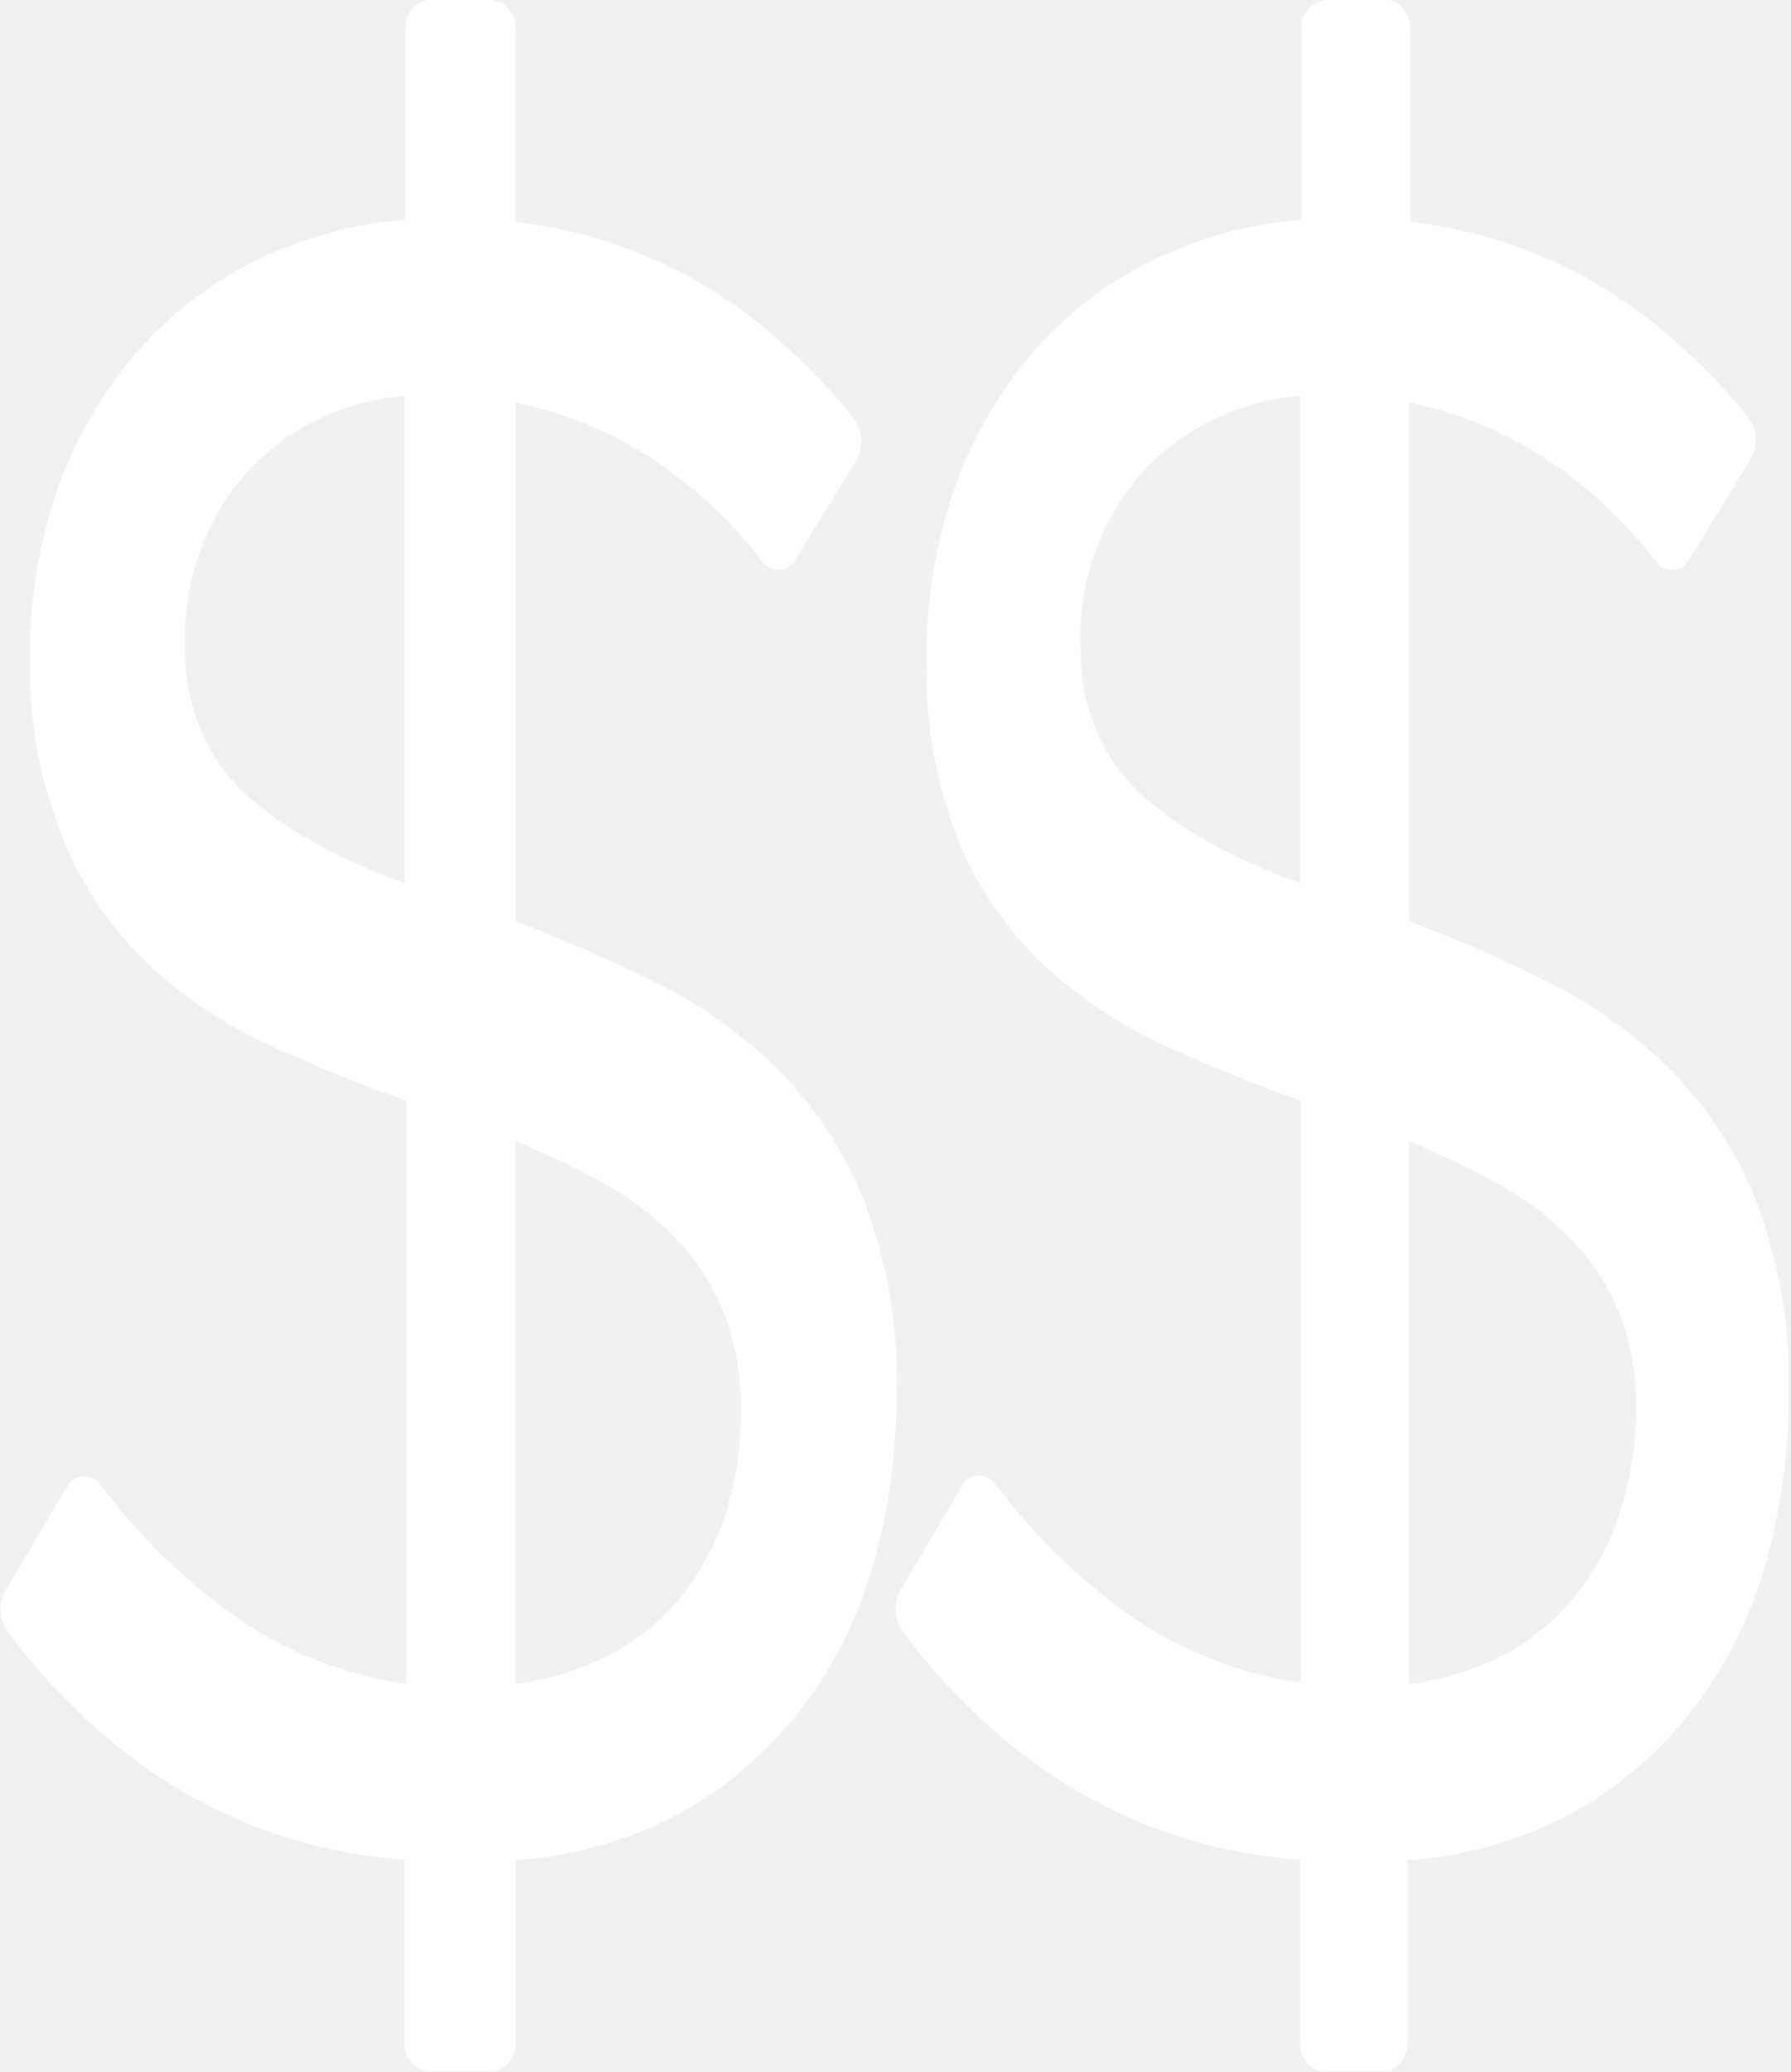
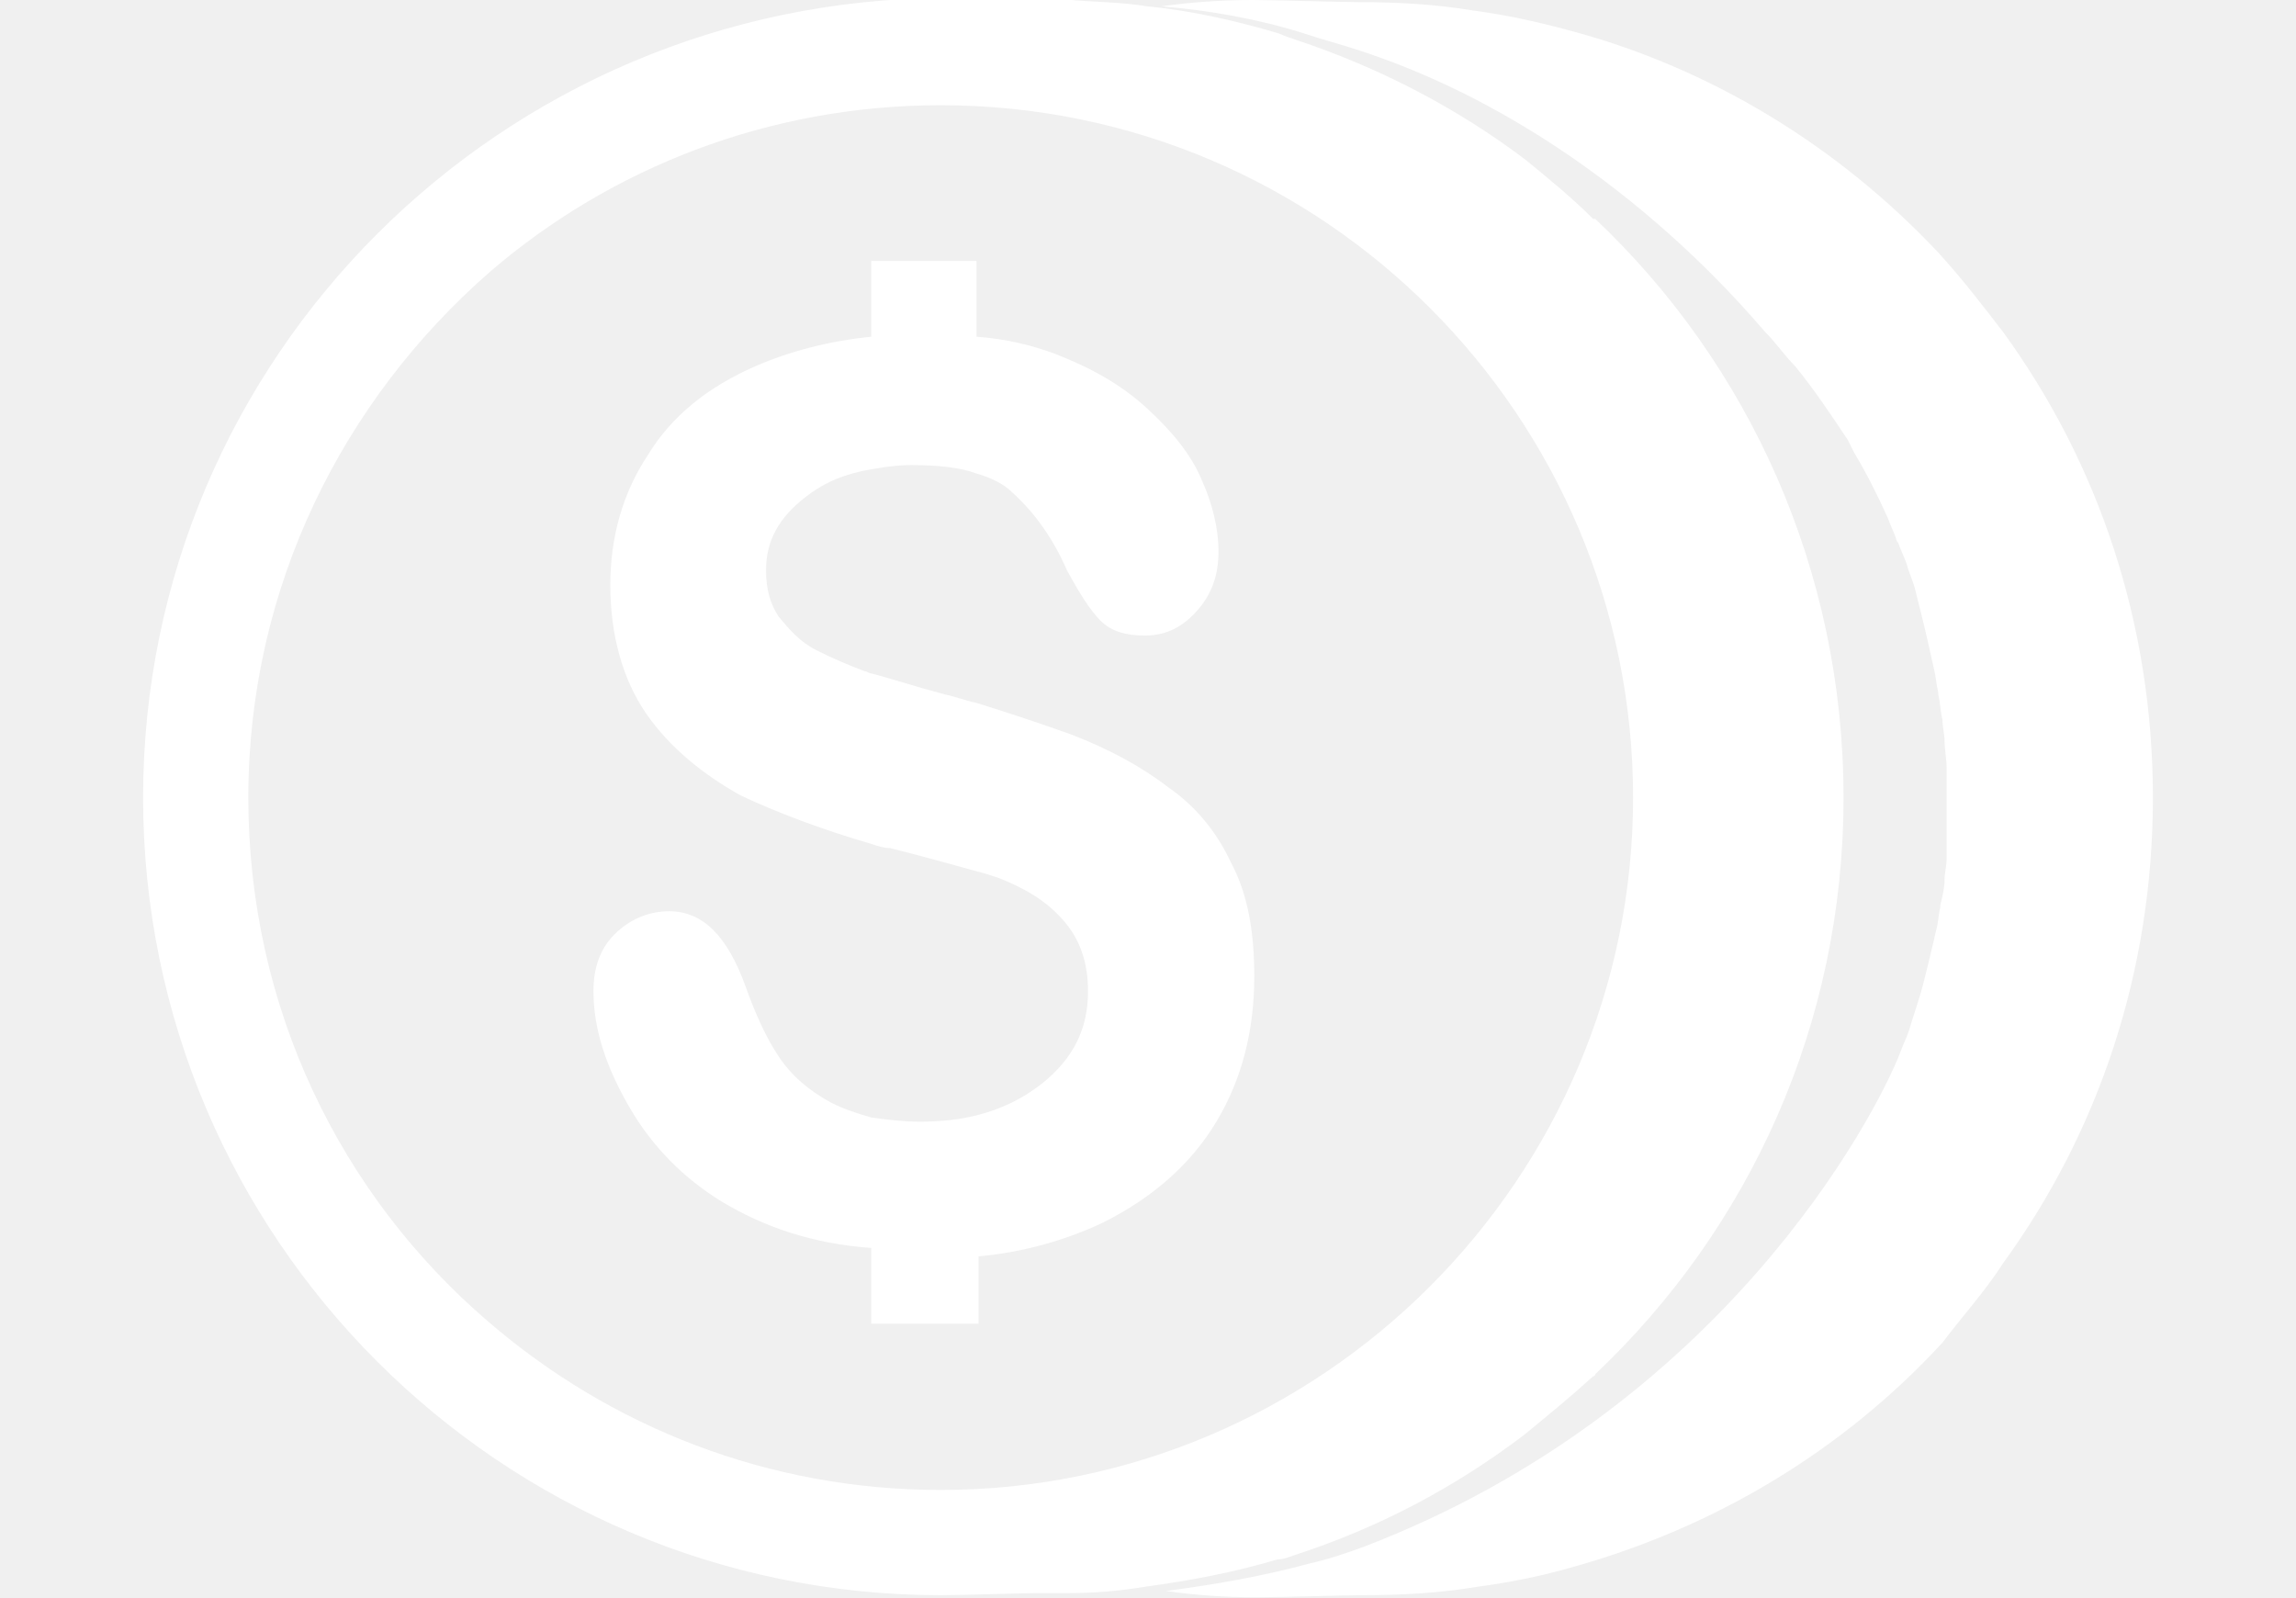
- <svg xmlns="http://www.w3.org/2000/svg" viewBox="0 0 59.36 68.68">
-   <defs>
-     <style>.cls-1{fill:#fff;}</style>
-   </defs>
-   <g id="Layer_2" data-name="Layer 2">
-     <g id="Layer_1-2" data-name="Layer 1">
-       <path class="cls-1" d="M13.41,61.64a16.85,16.85,0,0,1-8-2.65A20,20,0,0,1,.2,54a1.26,1.26,0,0,1,0-1.3l2-3.39a.66.66,0,0,1,1.15-.07,20.45,20.45,0,0,0,3.84,3.89,13.16,13.16,0,0,0,6.28,2.69V36.48q-2.27-.79-4.5-1.82a15.33,15.33,0,0,1-4-2.65,12,12,0,0,1-2.83-4.08A15.1,15.1,0,0,1,1,21.84a16.55,16.55,0,0,1,.92-5.66A14.23,14.23,0,0,1,4.5,11.71,12.69,12.69,0,0,1,8.44,8.66a13.87,13.87,0,0,1,5-1.38V1a.91.91,0,0,1,.76-1h2.12a.91.91,0,0,1,.76,1V7.36a15.67,15.67,0,0,1,6.64,2.33,19.11,19.11,0,0,1,4.61,4.22,1.26,1.26,0,0,1,.05,1.36l-2,3.26a.65.65,0,0,1-1.12.07,15,15,0,0,0-3.43-3.25,12.75,12.75,0,0,0-4.74-2V30.54q2.32.87,4.59,2a15.59,15.59,0,0,1,4.05,2.85,13.18,13.18,0,0,1,2.89,4.35,16.81,16.81,0,0,1,1.1,6.49,21.11,21.11,0,0,1-.68,5.3,14.65,14.65,0,0,1-2.21,4.75,13.23,13.23,0,0,1-3.9,3.6,13.44,13.44,0,0,1-5.84,1.78v6a.91.91,0,0,1-.76,1H14.17a.91.91,0,0,1-.76-1ZM6.14,21.44a6.8,6.8,0,0,0,.57,2.89,6.24,6.24,0,0,0,1.55,2.1A12,12,0,0,0,10.55,28a20.24,20.24,0,0,0,2.86,1.27V13.13a7.92,7.92,0,0,0-5.24,2.54A8.21,8.21,0,0,0,6.14,21.44ZM24.56,46.76a8.52,8.52,0,0,0-.6-3.32A7.56,7.56,0,0,0,22.35,41,10,10,0,0,0,20,39.21a29.19,29.19,0,0,0-2.92-1.39v18a9.11,9.11,0,0,0,3.57-1.22,7.76,7.76,0,0,0,2.3-2.18,8.9,8.9,0,0,0,1.25-2.73A11.16,11.16,0,0,0,24.56,46.76Z" />
-       <path class="cls-1" d="M43.09,61.64a16.85,16.85,0,0,1-8-2.65,20,20,0,0,1-5.23-5,1.29,1.29,0,0,1,0-1.3l2-3.39A.65.65,0,0,1,33,49.2a20.45,20.45,0,0,0,3.84,3.89,13.16,13.16,0,0,0,6.28,2.69V36.48q-2.27-.79-4.5-1.82a15.33,15.33,0,0,1-4-2.65,12,12,0,0,1-2.83-4.08,15.27,15.27,0,0,1-1.07-6.09,16.8,16.8,0,0,1,.92-5.66,14.06,14.06,0,0,1,2.57-4.47,12.53,12.53,0,0,1,3.93-3.05,13.87,13.87,0,0,1,5-1.38V1a.91.91,0,0,1,.76-1H46c.41,0,.75.45.75,1V7.36a15.67,15.67,0,0,1,6.64,2.33A19.11,19.11,0,0,1,58,13.91,1.26,1.26,0,0,1,58,15.27l-2,3.26a.65.65,0,0,1-1.12.07,15,15,0,0,0-3.43-3.25,12.75,12.75,0,0,0-4.74-2V30.54q2.33.87,4.59,2a15.59,15.59,0,0,1,4,2.85,13.18,13.18,0,0,1,2.89,4.35,16.81,16.81,0,0,1,1.1,6.49,21.11,21.11,0,0,1-.68,5.3,14.65,14.65,0,0,1-2.21,4.75,13.23,13.23,0,0,1-3.9,3.6,13.44,13.44,0,0,1-5.84,1.78v6c0,.55-.34,1-.75,1H43.85a.91.91,0,0,1-.76-1Zm-7.27-40.2a6.8,6.8,0,0,0,.57,2.89,6.24,6.24,0,0,0,1.55,2.1A12,12,0,0,0,40.23,28a20.24,20.24,0,0,0,2.86,1.27V13.13a7.92,7.92,0,0,0-5.24,2.54A8.21,8.21,0,0,0,35.82,21.44ZM54.24,46.76a8.52,8.52,0,0,0-.6-3.32A7.56,7.56,0,0,0,52,41a10,10,0,0,0-2.38-1.78,29.19,29.19,0,0,0-2.92-1.39v18a9.11,9.11,0,0,0,3.57-1.22,7.76,7.76,0,0,0,2.3-2.18,8.9,8.9,0,0,0,1.25-2.73A11.16,11.16,0,0,0,54.24,46.76Z" />
+ <svg xmlns="http://www.w3.org/2000/svg" version="1.1" x="0px" y="0px" viewBox="0 0 109.1 75.9" style="enable-background:new 0 0 109.1 75.9;" xml:space="preserve">
+   <style type="text/css">
+ 	.st0{fill:#2E3191;stroke:#231F20;stroke-miterlimit:10;}
+ 	.st1{fill:#32373E;}
+ 	.st2{fill:#FFFFFF;}
+ 	.st3{fill:#EC1C24;stroke:#32373E;stroke-width:5;stroke-miterlimit:10;}
+ 	.st4{fill:none;stroke:#FFFFFF;stroke-width:3;stroke-linecap:round;stroke-linejoin:round;stroke-miterlimit:10;}
+ 	.st5{fill:none;stroke:#FFFFFF;stroke-width:3;stroke-linecap:round;stroke-miterlimit:10;}
+ 	.st6{fill:none;stroke:#FFFFFF;stroke-width:3;stroke-miterlimit:10;}
+ 	.st7{fill:none;stroke:#32373E;stroke-width:4;stroke-linecap:round;stroke-linejoin:round;stroke-miterlimit:10;}
+ 	.st8{fill:#CA992C;}
+ 	.st9{fill:none;stroke:#32373E;stroke-width:10;stroke-linecap:round;stroke-linejoin:round;stroke-miterlimit:10;}
+ 	.st10{fill:none;stroke:#FFFFFF;stroke-width:2;stroke-linecap:round;stroke-linejoin:round;stroke-miterlimit:10;}
+ 	.st11{fill:none;stroke:#32373E;stroke-width:4;stroke-linejoin:round;stroke-miterlimit:10;}
+ 	.st12{fill:none;stroke:#CA992C;stroke-width:2;stroke-linecap:round;stroke-linejoin:round;stroke-miterlimit:10;}
+ 	.st13{fill:none;stroke:#32373E;stroke-width:4;stroke-miterlimit:10;}
+ 	.st14{fill:none;stroke:#32373E;stroke-width:3;stroke-linecap:round;stroke-linejoin:round;stroke-miterlimit:10;}
+ 	.st15{fill:none;stroke:#32373E;stroke-width:3;stroke-linecap:round;stroke-miterlimit:10;}
+ 	.st16{fill:none;stroke:#32373E;stroke-width:3;stroke-miterlimit:10;}
+ 	.st17{fill:none;stroke:#FFFFFF;stroke-width:4;stroke-linecap:round;stroke-linejoin:round;stroke-miterlimit:10;}
+ 	.st18{fill:#EC1C24;}
+ </style>
+   <g id="Layer_2">
+ </g>
+   <g id="Layer_1">
+     <g>
+       <path class="st2" d="M95.2,60c4.5-6.2,7.1-13.8,7.1-22.1c0-8.3-2.6-15.9-7.1-22.1c-1-1.3-2-2.6-3.1-3.8C87.4,7,81.3,3.2,74.4,1.4    C72.9,1,71.5,0.7,70,0.5c-1.8-0.3-3.6-0.4-5.5-0.4c-0.7,0-4-0.1-5-0.1c-1.4,0-2.9,0.1-4.3,0.3c2.3,0.2,4.6,0.6,6.8,1.3    c0.9,0.3,1.7,0.5,2.6,0.8C75.9,6.1,83,14.8,83.9,15.8c0.5,0.5,0.9,1.1,1.4,1.6c0.9,1.1,1.7,2.3,2.5,3.5c0.1,0.2,0.2,0.4,0.3,0.6    c0.6,1,1.1,2,1.6,3.1c0.1,0.3,0.3,0.7,0.4,1c0,0.1,0.1,0.2,0.1,0.2c0.1,0.3,0.3,0.7,0.4,1c0.1,0.4,0.3,0.8,0.4,1.2    s0.2,0.8,0.3,1.2c0.2,0.8,0.4,1.7,0.6,2.6c0.1,0.4,0.1,0.7,0.2,1.1c0,0,0,0,0,0.1c0.1,0.4,0.1,0.8,0.2,1.2c0,0.3,0.1,0.7,0.1,1    c0,0.4,0.1,0.9,0.1,1.3c0,0.2,0,0.3,0,0.5c0,0.3,0,0.7,0,1c0,0.3,0,0.7,0,1c0,0.2,0,0.3,0,0.5c0,0.3,0,0.6,0,0.8    c0,0.2,0,0.3,0,0.5c0,0.3-0.1,0.7-0.1,1c0,0.4-0.1,0.8-0.2,1.2c0,0,0,0,0,0.1c-0.1,0.4-0.1,0.8-0.2,1.1c-0.2,0.9-0.4,1.7-0.6,2.5    c-0.2,0.8-0.5,1.6-0.7,2.3c-0.1,0.3-0.3,0.7-0.4,1c-1.2,3.1-8.5,17-25.5,23.5c-0.8,0.3-1.7,0.6-2.6,0.8c-2.2,0.6-4.5,1-6.8,1.3    c1.4,0.2,2.8,0.3,4.3,0.3c1,0,4.3-0.1,5-0.1c1.9,0,3.7-0.1,5.5-0.4c1.5-0.2,3-0.5,4.4-0.9c6.9-1.9,13-5.6,17.7-10.7    C93.2,62.6,94.3,61.4,95.2,60z" />
+       <path class="st2" d="M61.5,73.9L61.5,73.9c4-1.3,7.6-3.2,10.9-5.7c0,0,0,0,0,0c1.1-0.9,2.2-1.8,3.3-2.8c0,0,0.1,0,0.1-0.1    c7.3-6.9,11.8-16.6,11.8-27.4c0-10.8-4.5-20.6-11.8-27.5c0,0,0,0-0.1,0c-1-1-2.1-1.9-3.2-2.8c0,0,0,0,0,0c-3.3-2.5-7-4.4-10.9-5.7    c-0.3-0.1-0.6-0.2-0.8-0.3c-2-0.6-4.2-1.1-6.3-1.3h0c-1.2-0.2-2.4-0.2-3.6-0.3h0c-0.3,0-0.6,0-1,0h-0.5c0,0,0,0,0,0    c-0.5,0-3.5-0.1-4.5-0.1C23.8,0,6.8,17,6.8,37.9c0,20.9,17,37.9,37.9,37.9c1,0,4-0.1,4.5-0.1c0,0,0,0,0.1,0h0.5c0.3,0,0.7,0,1,0h0    c1.2,0,2.4-0.1,3.6-0.3h0c2.2-0.3,4.3-0.7,6.3-1.3C61,74.1,61.2,74,61.5,73.9z M11.8,37.9c0-10,4.5-18.9,11.5-25    C29,8,36.5,5,44.7,5c18.2,0,32.9,14.8,32.9,32.9c0,18.1-14.8,32.9-32.9,32.9c-8.2,0-15.7-3-21.5-8C16.2,56.8,11.8,47.9,11.8,37.9z    " />
+       <path class="st2" d="M46.5,63.3v-3.6c2.2-0.2,4.2-0.8,5.9-1.6c2.4-1.2,4.2-2.8,5.4-4.8c1.2-2,1.8-4.3,1.8-6.9    c0-2.1-0.3-3.9-1.1-5.4c-0.7-1.5-1.7-2.7-3-3.6c-1.3-1-2.8-1.8-4.6-2.5c-1.4-0.5-2.9-1-4.5-1.5c-0.5-0.1-1-0.3-1.5-0.4    c-1.5-0.4-2.7-0.8-3.5-1c-0.1,0-0.2-0.1-0.3-0.1c-0.8-0.3-1.5-0.6-2.3-1s-1.3-1-1.8-1.6c-0.4-0.6-0.6-1.3-0.6-2.2    c0-1.4,0.6-2.5,1.9-3.5c0.9-0.7,1.9-1.1,3.1-1.3c0.6-0.1,1.2-0.2,1.9-0.2c1.2,0,2.3,0.1,3.1,0.4c0.7,0.2,1.3,0.5,1.7,0.9    c1,0.9,1.9,2.1,2.6,3.7c0.6,1.1,1.1,1.9,1.6,2.4c0.5,0.5,1.2,0.7,2.1,0.7c1,0,1.8-0.4,2.5-1.2s1-1.7,1-2.8c0-1.1-0.3-2.3-0.8-3.4    c-0.5-1.2-1.4-2.3-2.6-3.4c-1.2-1.1-2.6-1.9-4.4-2.6c-1.1-0.4-2.3-0.7-3.7-0.8v-3.6h-5v3.6c-2,0.2-3.9,0.7-5.5,1.4    c-2.3,1-4,2.4-5.1,4.2c-1.2,1.8-1.8,3.9-1.8,6.2c0,2.4,0.6,4.5,1.7,6.1s2.7,2.9,4.5,3.9c1.7,0.8,3.8,1.6,6.2,2.3    c0.3,0.1,0.6,0.2,0.9,0.2c1.6,0.4,3,0.8,4.1,1.1c0.4,0.1,0.7,0.2,1,0.3c1.3,0.5,2.3,1.1,3.1,2c0.8,0.9,1.2,2,1.2,3.4    c0,1.8-0.7,3.2-2.2,4.4c-0.9,0.7-1.9,1.2-3.1,1.5c-0.8,0.2-1.7,0.3-2.7,0.3c-0.8,0-1.6-0.1-2.3-0.2c-0.7-0.2-1.3-0.4-1.9-0.7    c-1.1-0.6-1.9-1.3-2.5-2.2c-0.6-0.9-1.1-2-1.6-3.4c-0.4-1.1-0.9-2-1.5-2.6c-0.6-0.6-1.3-0.9-2.1-0.9c-1,0-1.9,0.4-2.6,1.1    c-0.7,0.7-1,1.6-1,2.7c0,1.8,0.6,3.6,1.7,5.5c1.1,1.9,2.6,3.4,4.4,4.5c2,1.2,4.3,2,7.1,2.2v3.6H46.5z" />
    </g>
  </g>
</svg>
